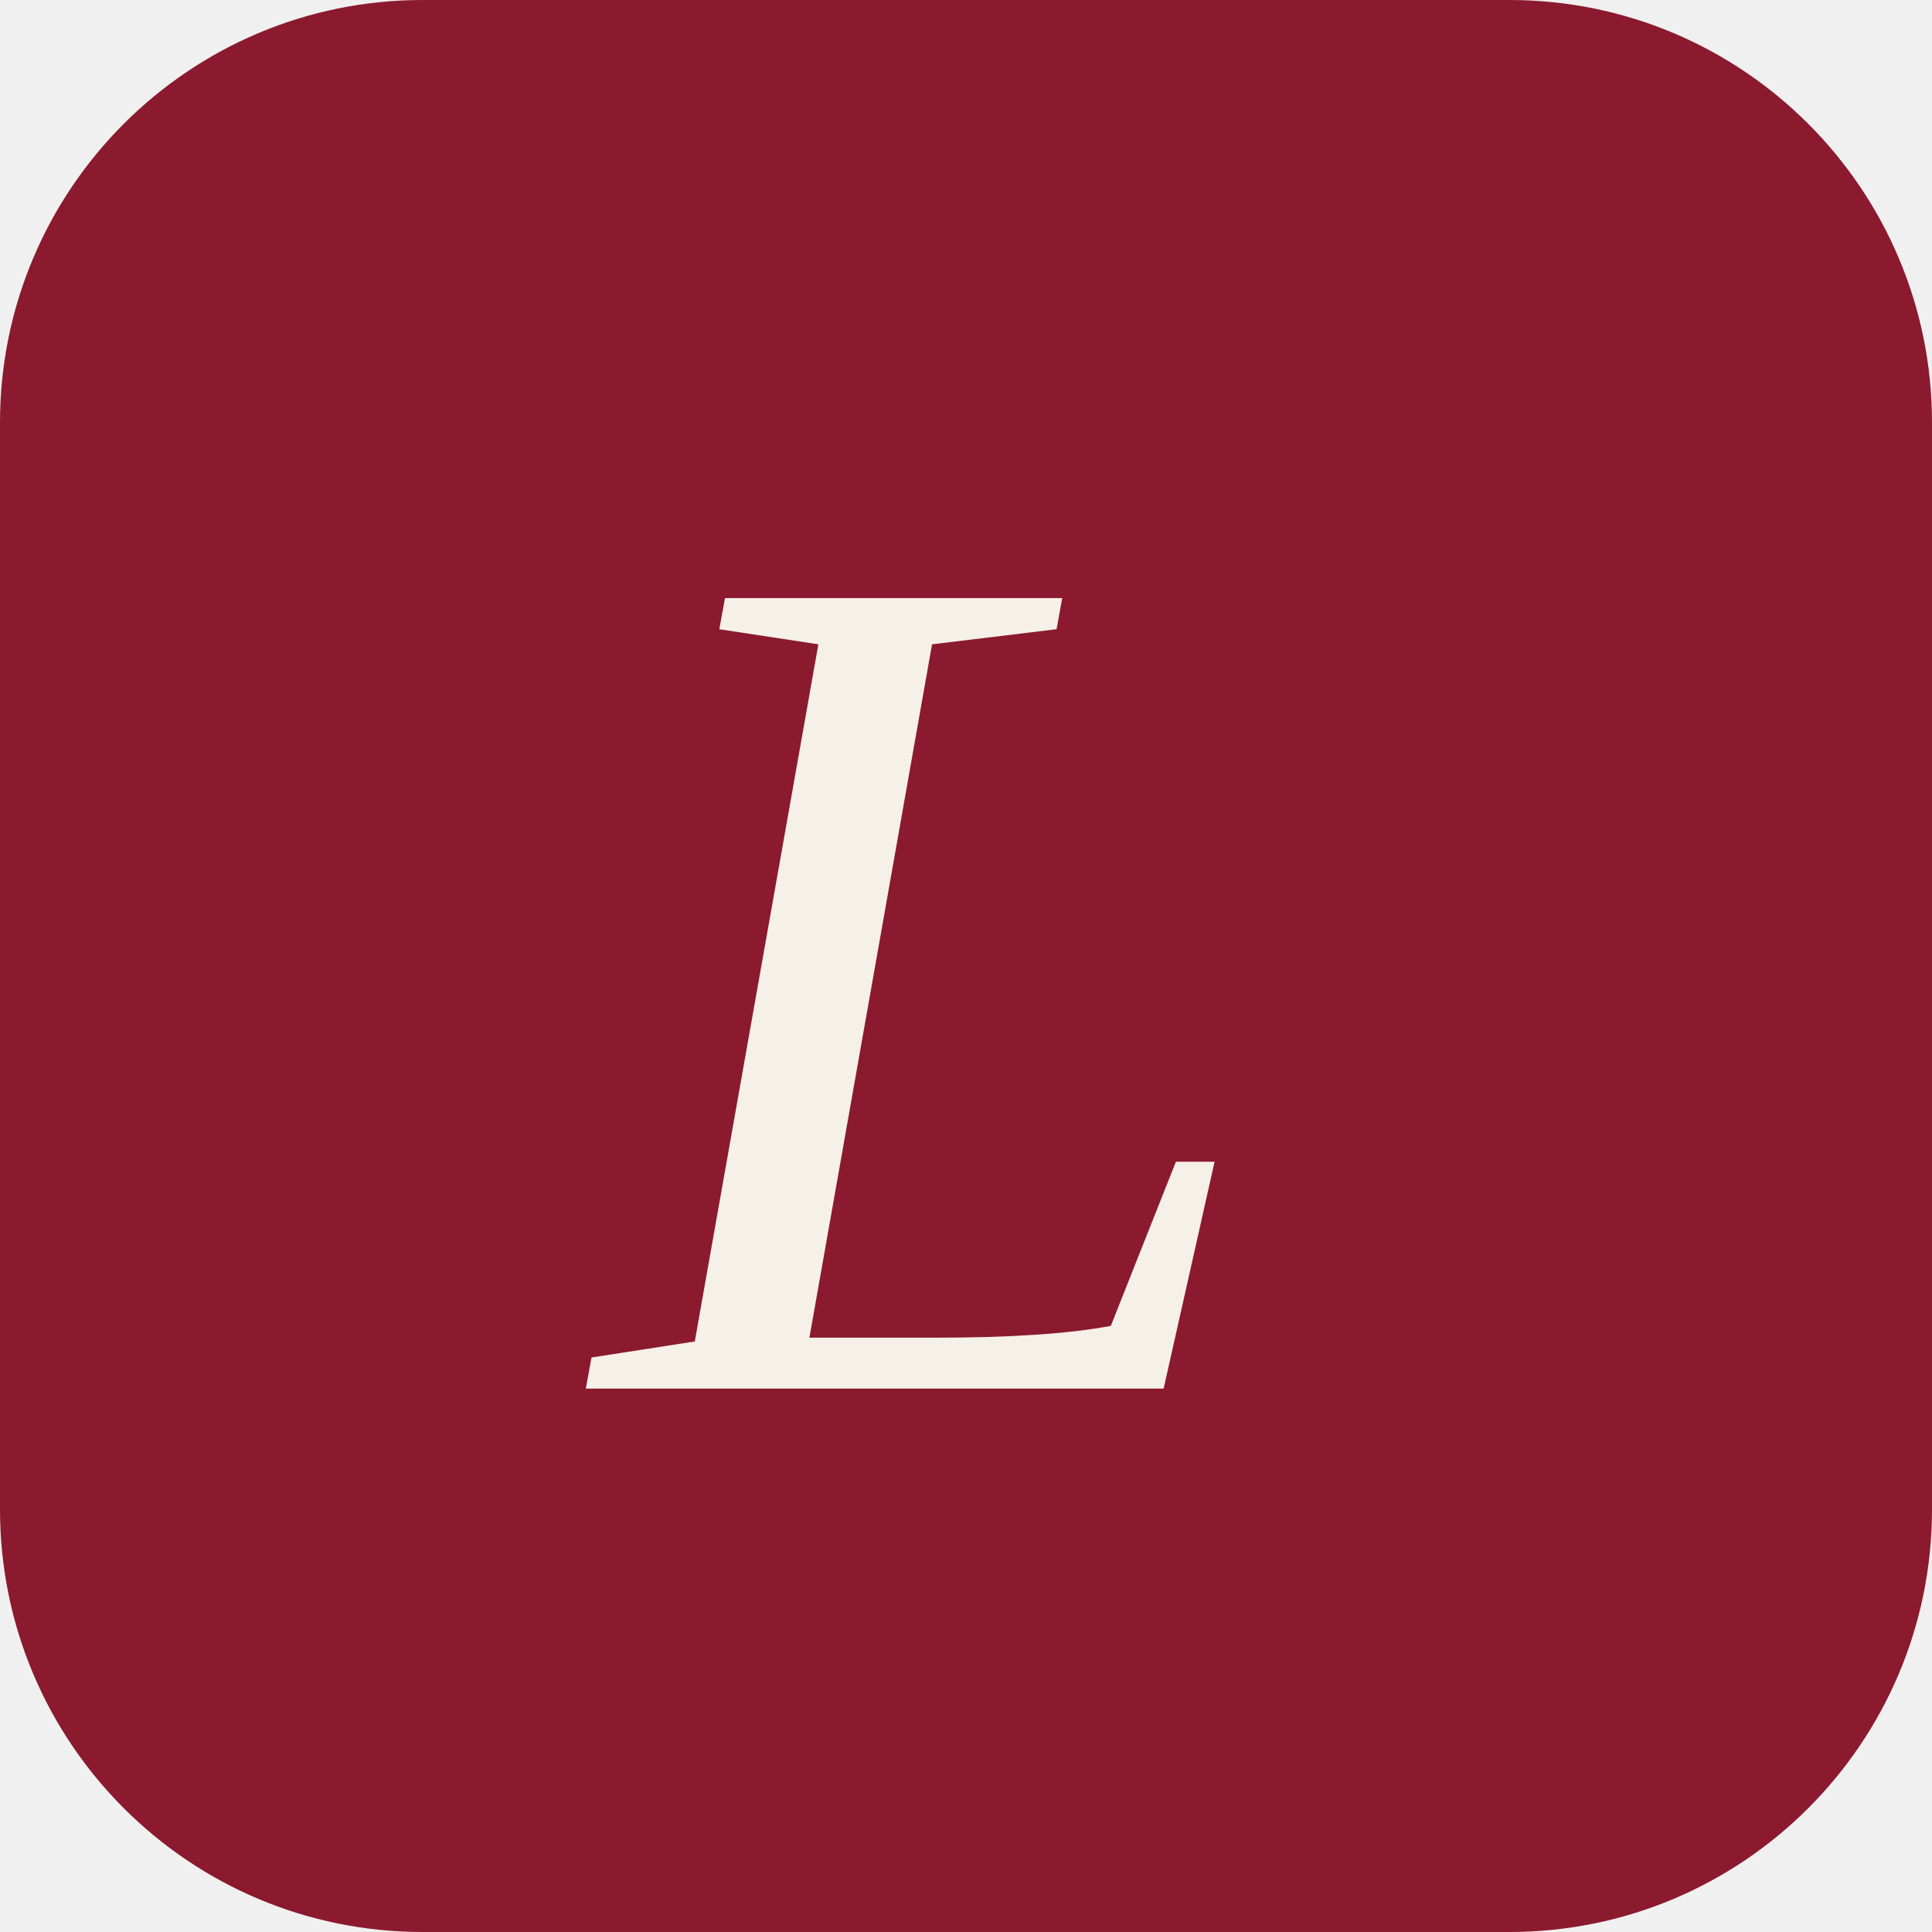
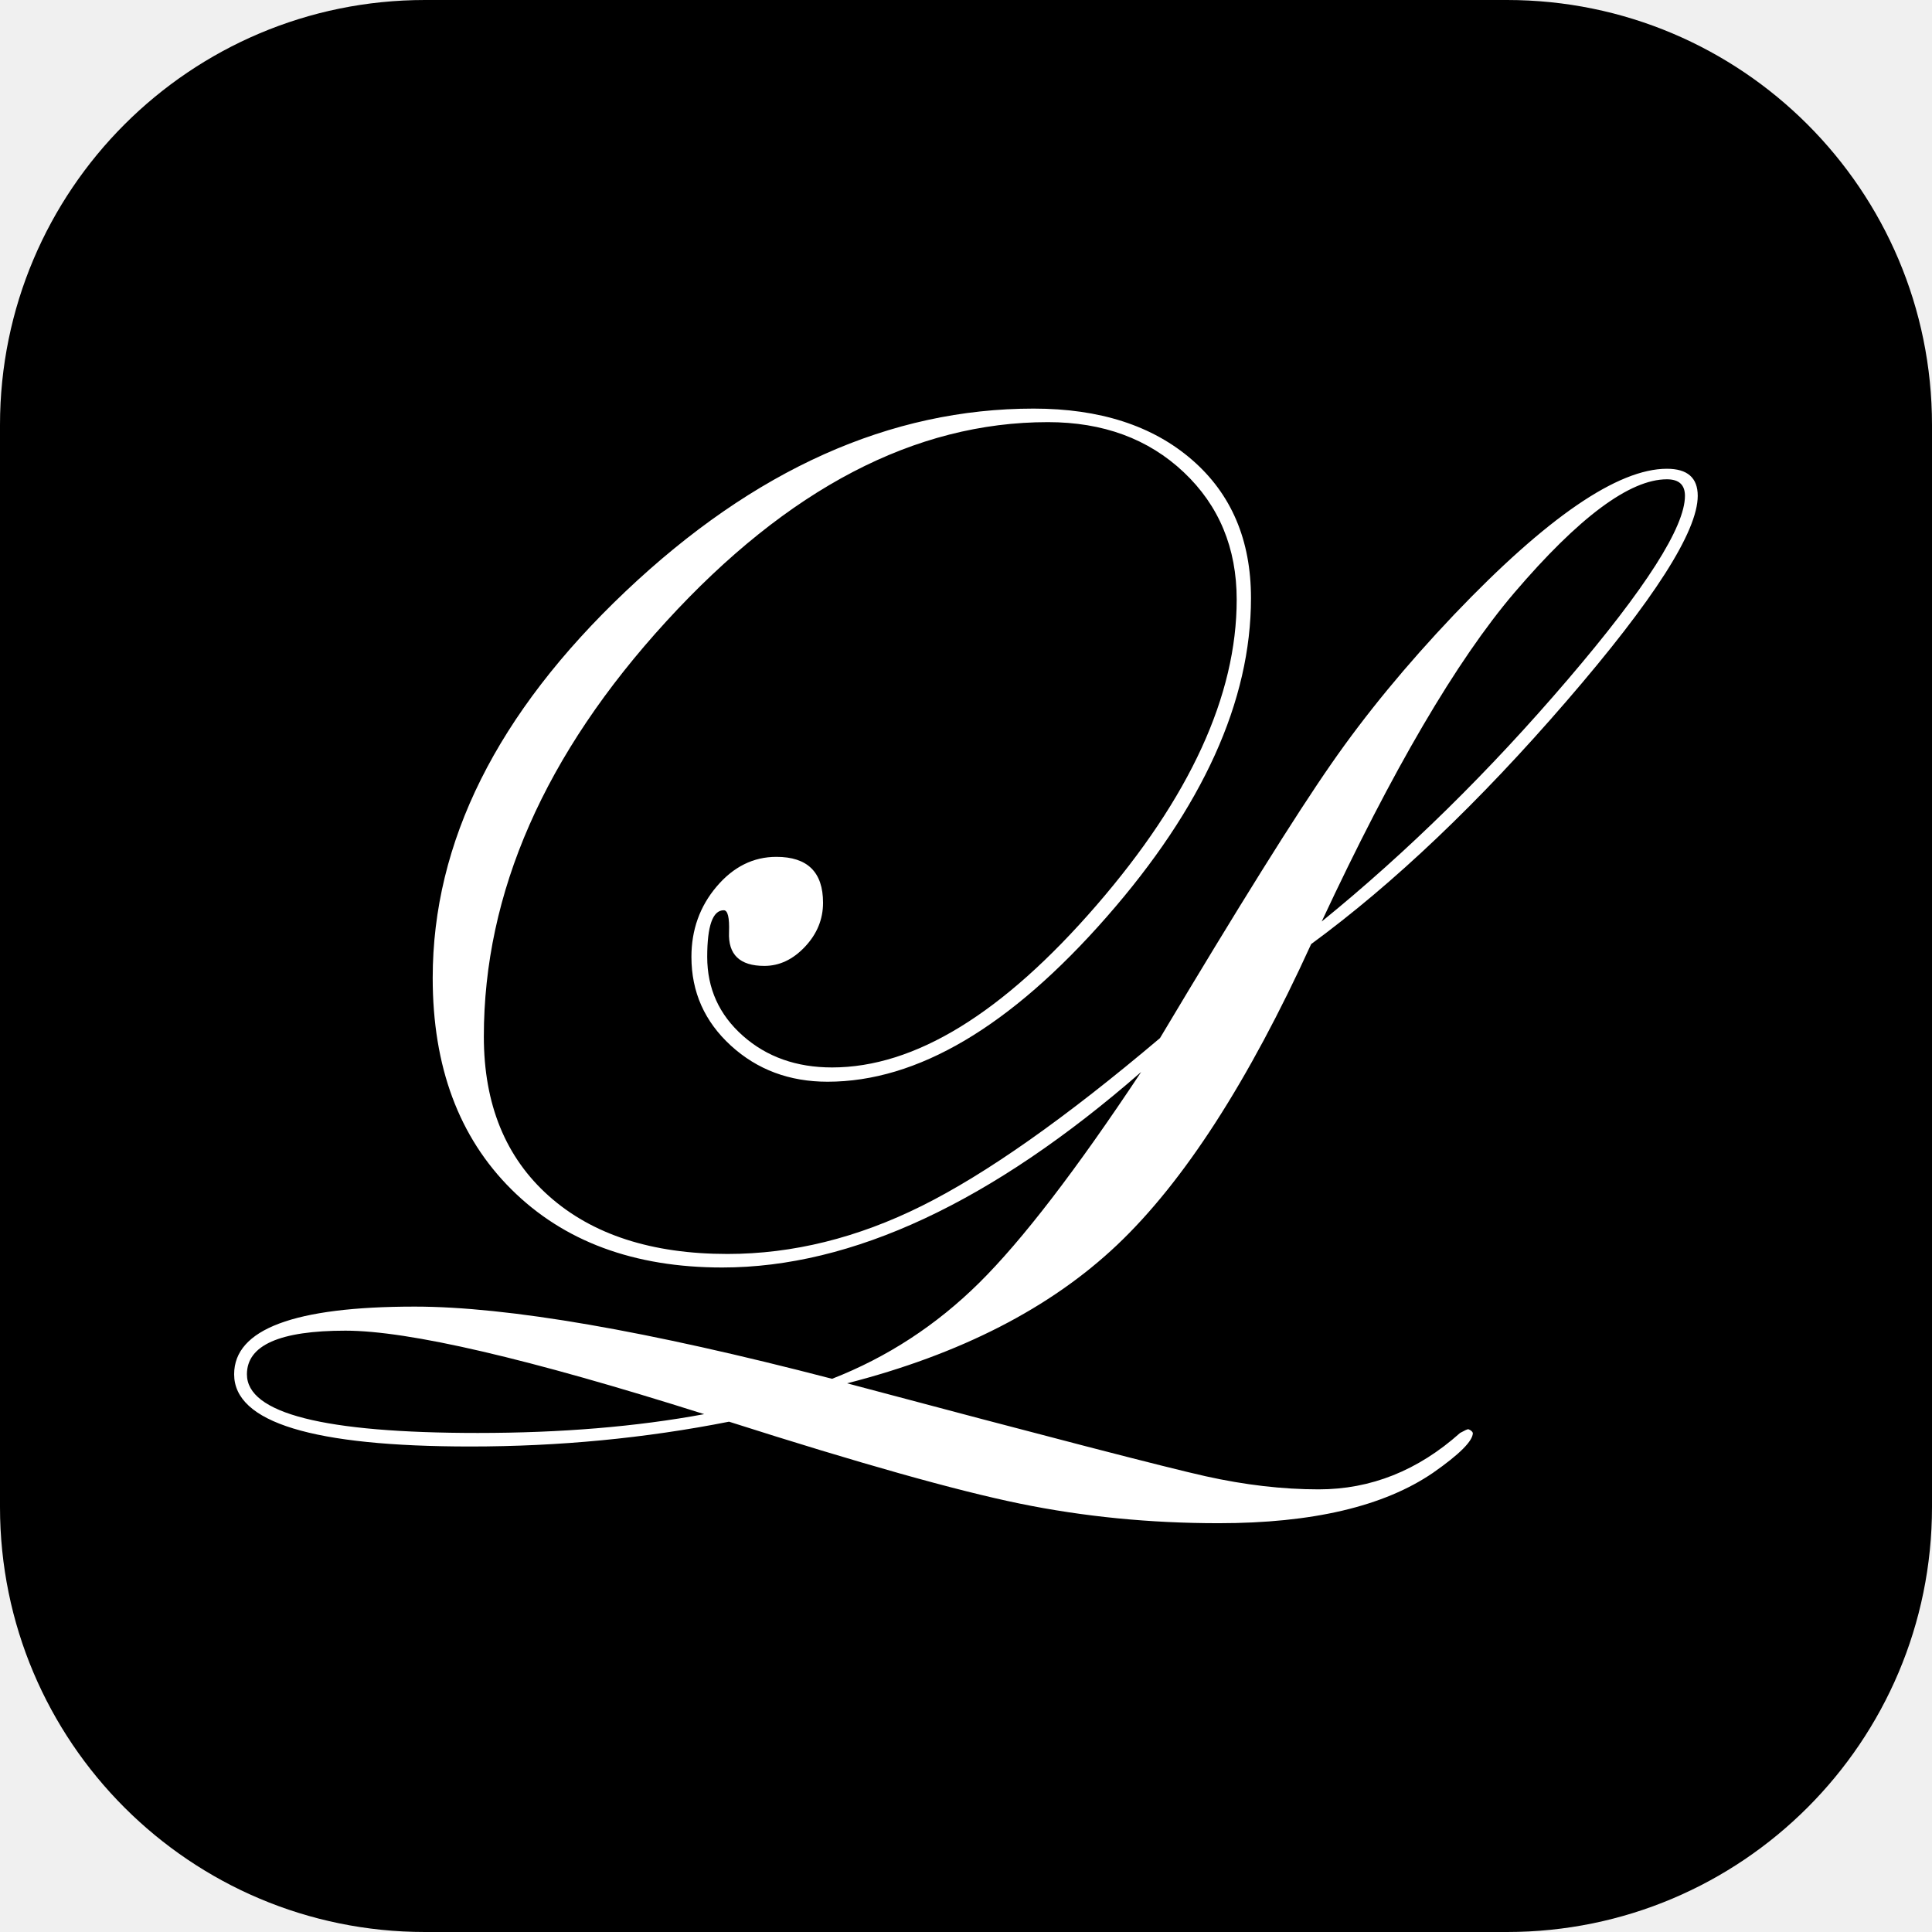
- <svg xmlns="http://www.w3.org/2000/svg" viewBox="0 0 64 64">
-   <rect width="64" height="64" rx="14" fill="#8B1A2E" />
-   <text x="31" y="46" font-family="Georgia,'Times New Roman',serif" font-style="italic" font-size="40" text-anchor="middle" fill="#F5F0E8">L</text>
+ <svg xmlns="http://www.w3.org/2000/svg" viewBox="-65.1 -939.1 1254.3 1254.3">
+   <rect x="-65.1" y="-939.1" width="1254.3" height="1254.3" rx="275.9" fill="#000000" />
+   <path d="M1037.11 -617.19Q1037.11 -582.52 951.90 -483.89Q866.70 -385.25 786.13 -326.17Q725.10 -192.38 660.16 -130.86Q595.21 -69.34 484.86 -41.02Q679.20 10.74 717.53 19.29Q755.86 27.83 791.02 27.83Q841.80 27.83 882.81 -8.79Q887.21 -11.23 888.18 -11.23Q890.62 -10.25 891.11 -8.79Q891.11 -0.98 865.23 17.09Q817.38 49.80 726.07 49.80Q659.18 49.80 597.17 37.11Q535.16 24.41 408.20 -16.11Q326.66 0.00 240.23 0.00Q86.91 0.00 86.91 -46.88Q86.91 -90.82 204.10 -90.82Q294.92 -90.82 475.10 -43.95Q528.81 -64.94 570.56 -106.20Q612.30 -147.46 675.78 -243.16Q530.27 -116.21 403.81 -116.21Q317.87 -116.21 266.85 -166.99Q215.82 -217.77 215.82 -304.20Q215.82 -436.52 341.06 -555.18Q466.31 -673.83 605.96 -673.83Q670.41 -673.83 708.74 -640.62Q747.07 -607.42 747.07 -550.78Q747.07 -450.68 653.32 -343.75Q559.57 -236.82 472.17 -236.82Q435.06 -236.82 409.42 -260.25Q383.79 -283.69 383.79 -317.87Q383.79 -344.24 400.15 -363.53Q416.50 -382.81 438.96 -382.81Q469.24 -382.81 469.24 -353.03Q469.24 -336.91 457.52 -324.46Q445.80 -312.01 431.15 -312.01Q407.23 -312.01 408.20 -333.98Q408.69 -348.14 404.79 -348.14Q394.04 -348.14 394.04 -317.87Q394.04 -287.11 417.24 -266.60Q440.43 -246.09 475.10 -246.09Q555.66 -246.09 646.73 -351.32Q737.79 -456.54 737.79 -549.80Q737.79 -600.10 703.37 -632.57Q668.95 -665.04 615.23 -665.04Q485.84 -665.04 367.43 -535.64Q249.02 -406.25 249.02 -266.11Q249.02 -200.20 291.26 -162.60Q333.50 -125.00 407.23 -125.00Q470.70 -125.00 533.45 -156.25Q596.19 -187.50 687.99 -265.14Q764.65 -393.55 799.32 -443.36Q832.52 -491.21 878.91 -540.04Q969.24 -634.77 1017.09 -634.77Q1037.11 -634.77 1037.11 -617.19ZM1028.81 -617.19Q1028.81 -627.93 1017.09 -627.93Q980.96 -627.93 917.97 -554.20Q861.82 -488.28 792.97 -340.82Q876.46 -408.69 952.64 -497.80Q1028.81 -586.91 1028.81 -617.19ZM392.09 -21.00Q220.70 -75.20 159.18 -75.20Q95.21 -75.20 95.21 -46.88Q95.21 -8.79 245.12 -8.79Q326.17 -8.79 392.09 -21.00Z" fill="#FFFFFF" />
</svg>
